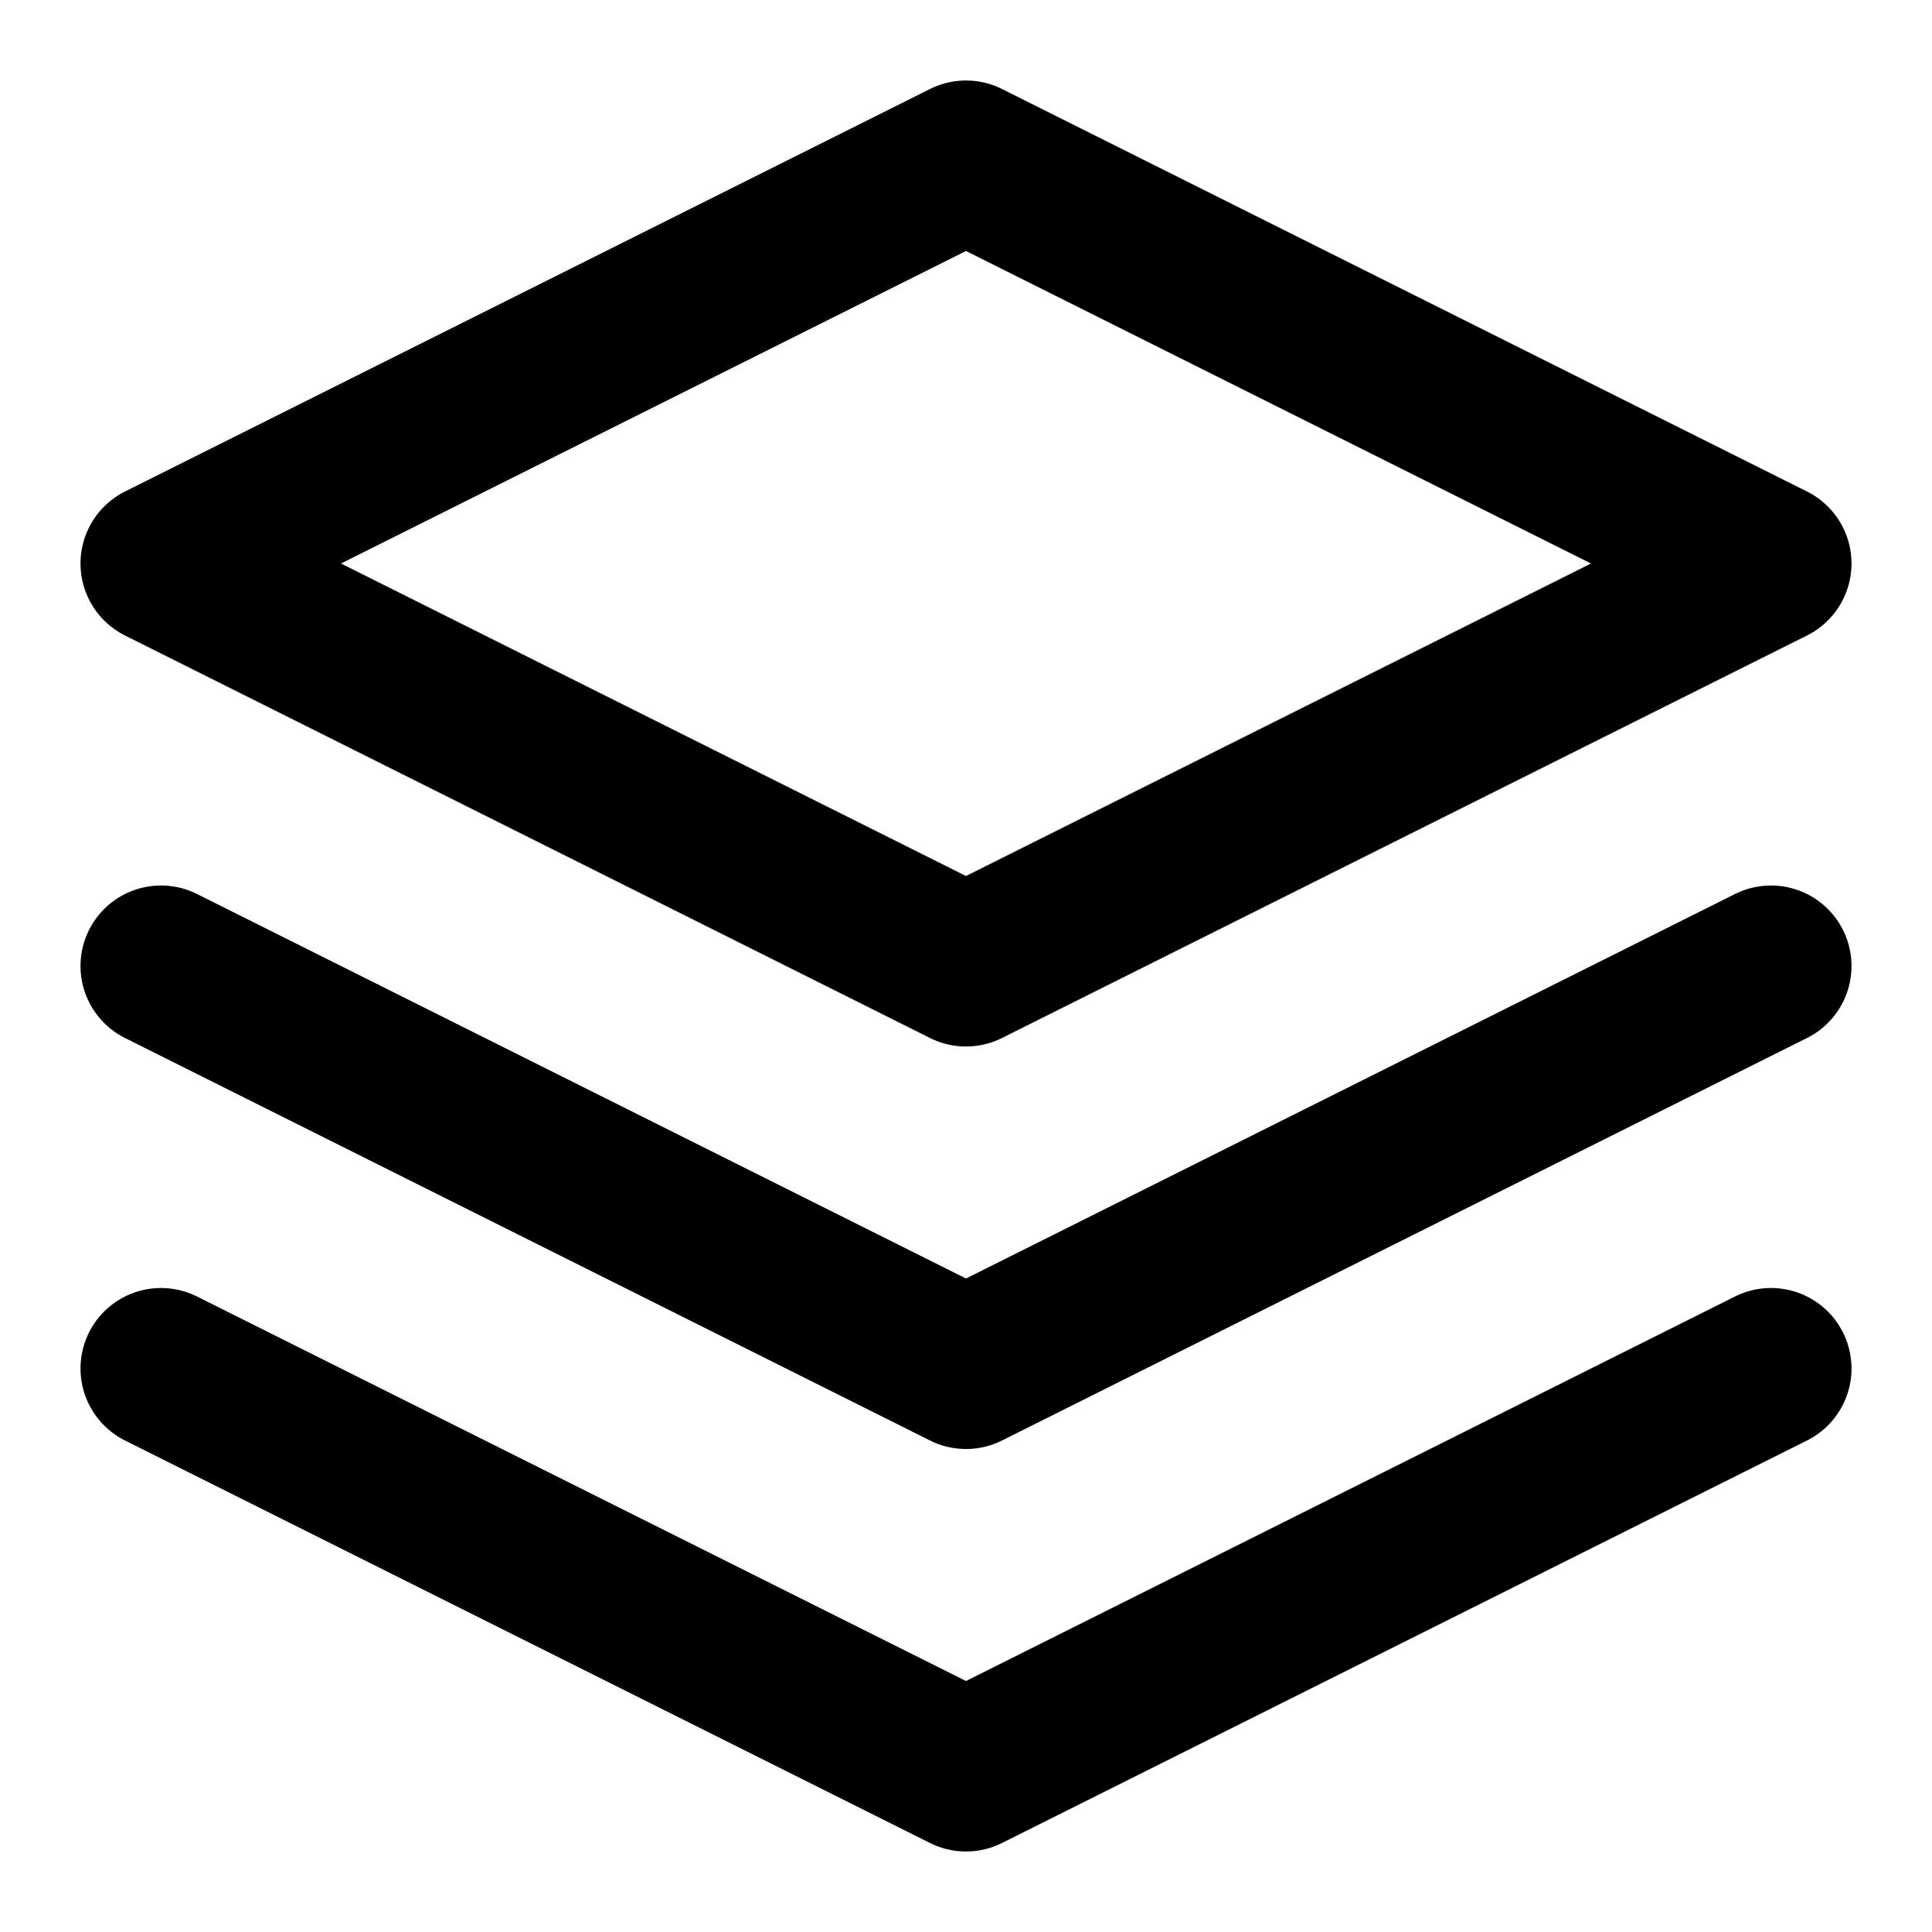
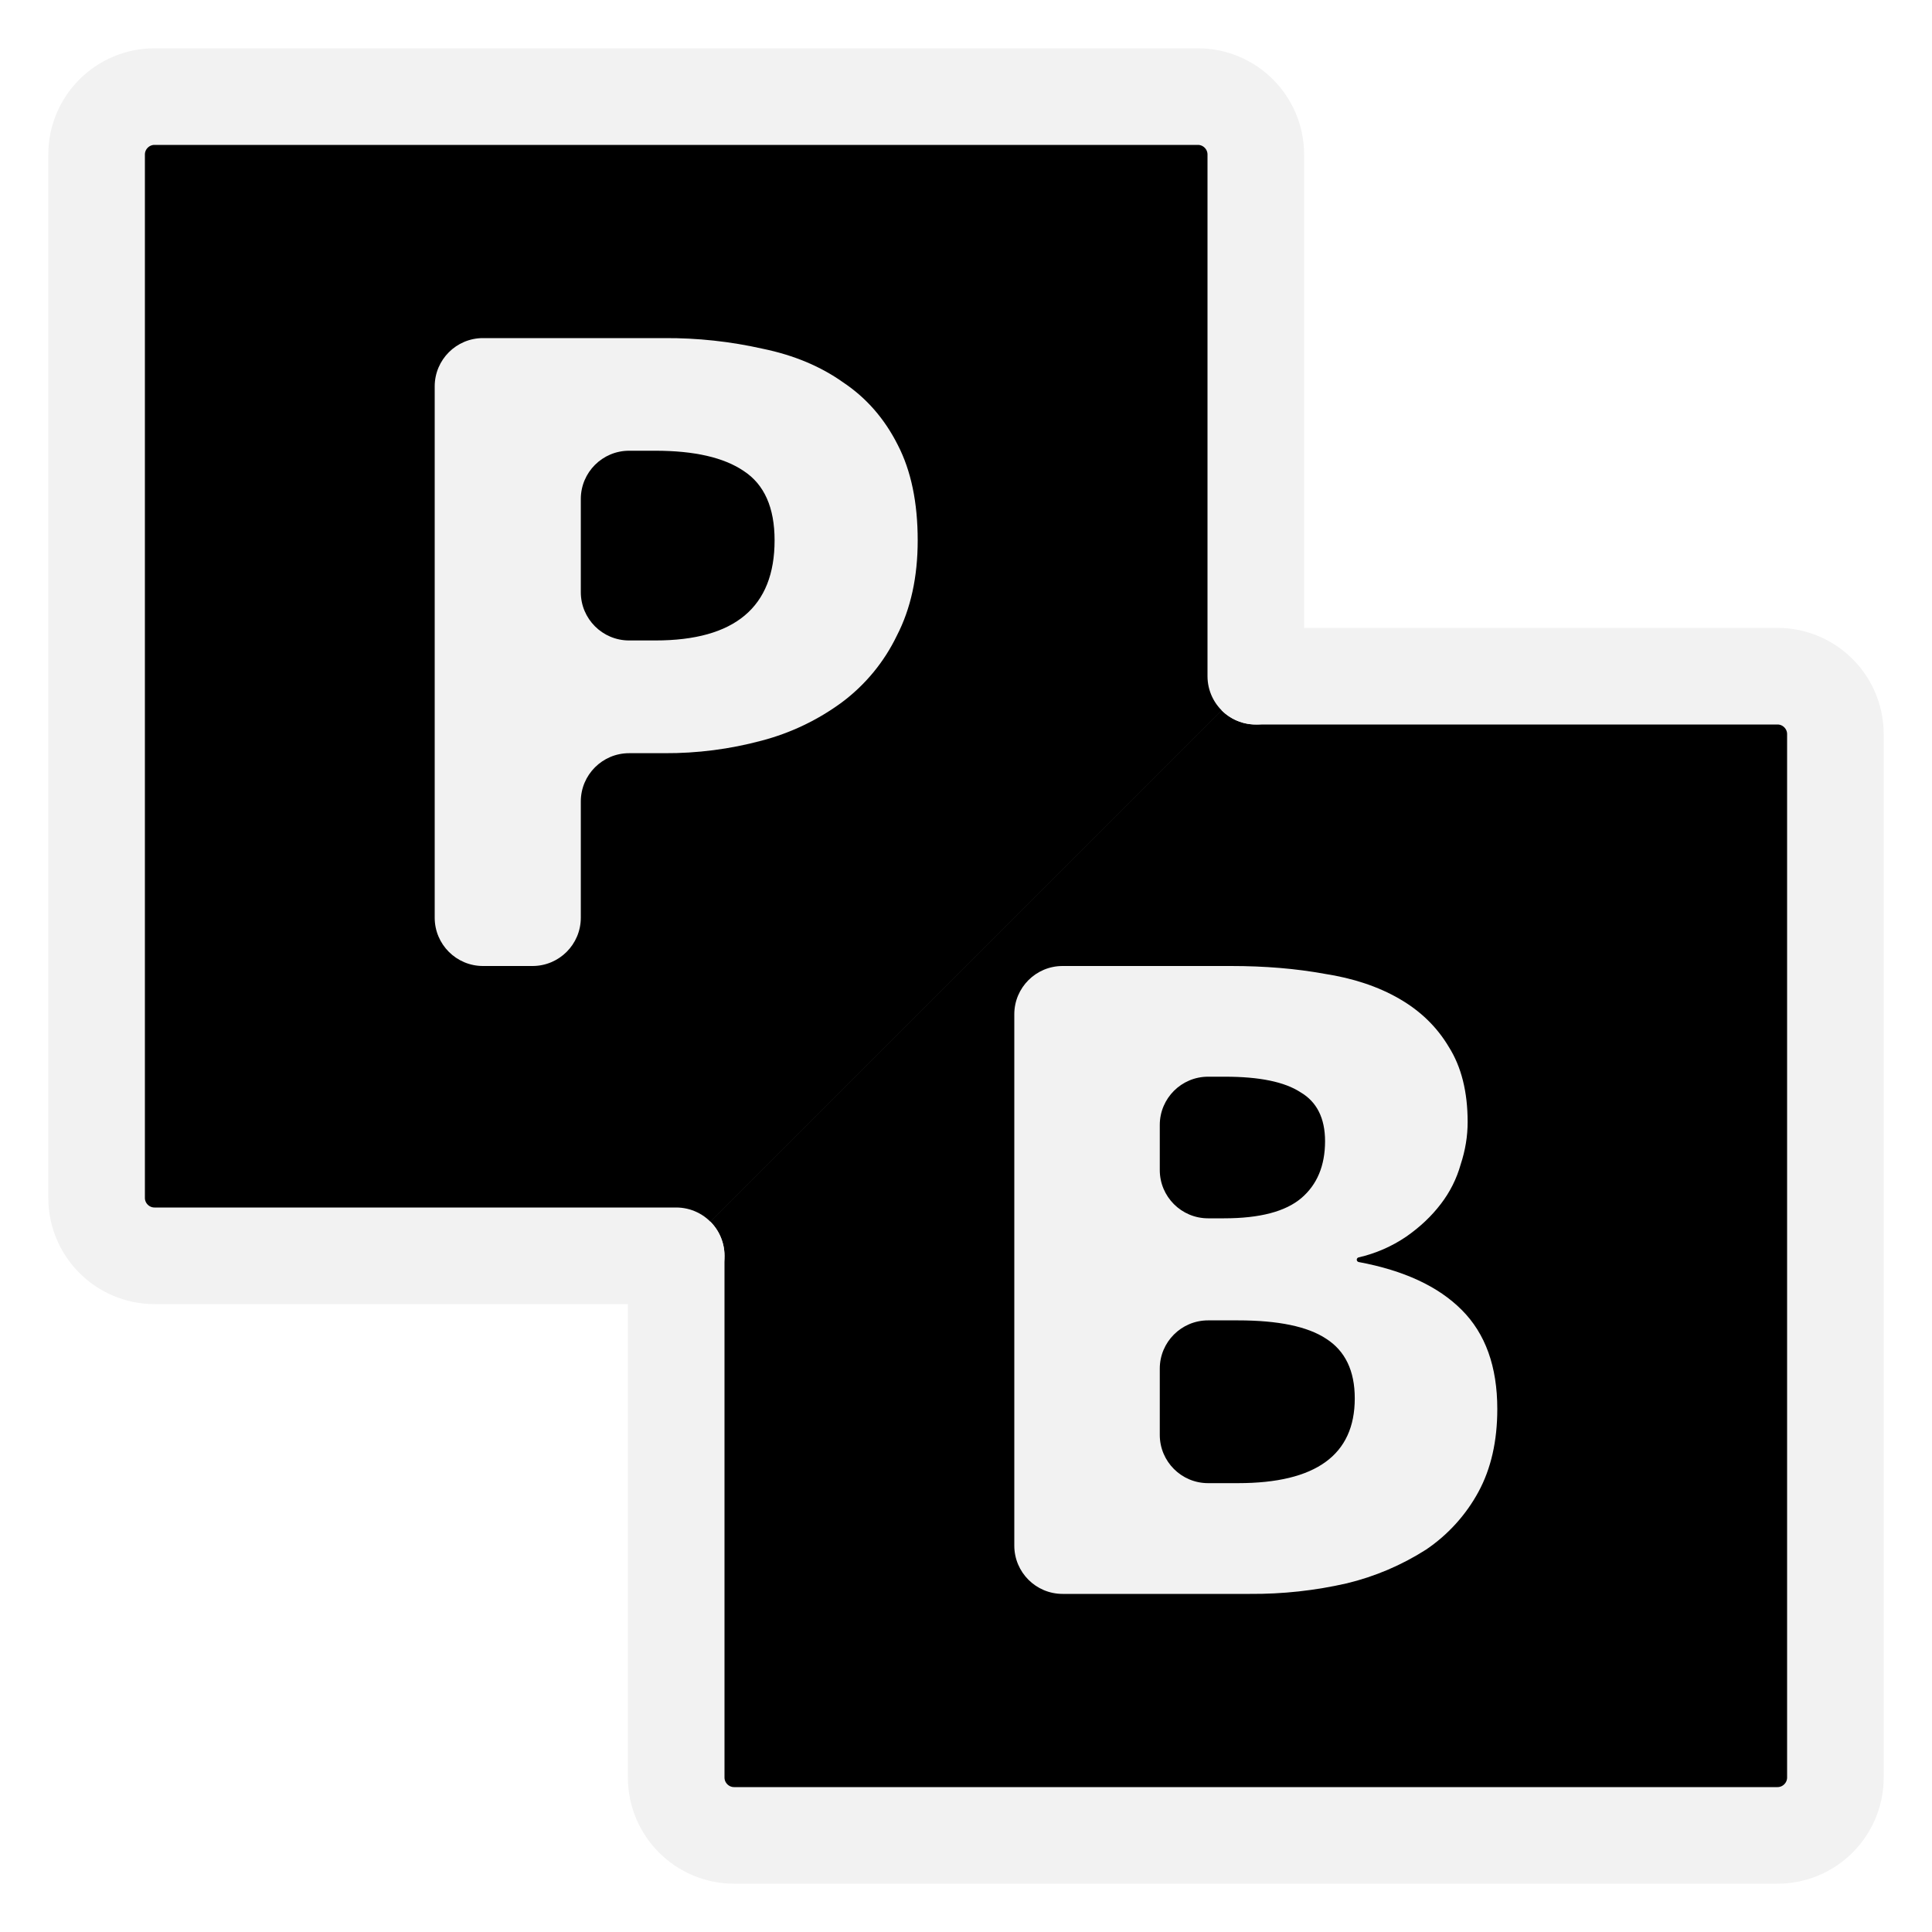
- <svg xmlns="http://www.w3.org/2000/svg" viewBox="0 0 24 24" fill="none" stroke="currentColor" stroke-width="2" stroke-linecap="round" stroke-linejoin="round">
-   <path d="M12 2L2 7l10 5 10-5-10-5z" />
-   <path d="M2 17l10 5 10-5" />
-   <path d="M2 12l10 5 10-5" />
+ <svg xmlns="http://www.w3.org/2000/svg" width="40" height="40" fill="none">
+   <path fill="#212121" d="m25.536 13.486 1.192 1.233-12.033 11.63-1.192-1.234z" />
+   <path fill="#212121" d="M26 14h10.8a1.2 1.2 0 0 1 1.2 1.2v21.6a1.2 1.2 0 0 1-1.2 1.2H15.2a1.2 1.2 0 0 1-1.2-1.2V26" />
+   <path fill="#000" stroke="#f2f2f2" stroke-linecap="round" stroke-linejoin="round" stroke-width="2" d="M26 14h10.8a1.2 1.2 0 0 1 1.2 1.2v21.6a1.2 1.2 0 0 1-1.2 1.2H15.2a1.2 1.2 0 0 1-1.2-1.2V26" />
+   <path fill="#212121" d="M26 14V3.2A1.2 1.2 0 0 0 24.8 2H3.2A1.2 1.2 0 0 0 2 3.2v21.6A1.2 1.2 0 0 0 3.2 26H14" />
+   <path fill="#000" stroke="#f2f2f2" stroke-linecap="round" stroke-linejoin="round" stroke-width="2" d="M26 14V3.2A1.2 1.2 0 0 0 24.8 2H3.2A1.2 1.2 0 0 0 2 3.2v21.6A1.2 1.2 0 0 0 3.2 26H14" />
+   <path fill="#f2f2f2" d="M10 20a1 1 0 0 1-1-1V8a1 1 0 0 1 1-1h3.753a9 9 0 0 1 2.037.22q.967.199 1.667.697.72.48 1.131 1.296.412.798.412 1.974 0 1.137-.432 1.974a3.76 3.76 0 0 1-1.132 1.376 4.9 4.9 0 0 1-1.666.797 7.6 7.6 0 0 1-2.017.26h-.728a1 1 0 0 0-1 1V19a1 1 0 0 1-1 1zm2.025-7.74a1 1 0 0 0 1 1h.543q2.469 0 2.469-2.073 0-1.017-.638-1.435-.617-.42-1.831-.42h-.543a1 1 0 0 0-1 1zM22 33a1 1 0 0 1-1-1V21a1 1 0 0 1 1-1h3.488q1.044 0 1.926.16.902.139 1.557.518.657.378 1.025.997.39.618.39 1.555 0 .44-.144.877a2.4 2.4 0 0 1-.41.818q-.287.378-.717.678a2.9 2.9 0 0 1-.987.43.05.05 0 0 0-.038.047.05.05 0 0 0 .04.049q1.405.261 2.132.99.738.736.738 2.053 0 .996-.39 1.715a3.4 3.4 0 0 1-1.085 1.196 5.4 5.4 0 0 1-1.64.698 8.7 8.7 0 0 1-2.008.219zm2.012-8.776a1 1 0 0 0 1 1h.332q1.106 0 1.599-.419.49-.418.491-1.176 0-.719-.512-1.017-.492-.32-1.557-.32h-.353a1 1 0 0 0-1 1zm0 5.483a1 1 0 0 0 1 1h.62q2.417 0 2.417-1.755 0-.857-.594-1.236-.574-.379-1.824-.379h-.619a1 1 0 0 0-1 1z" />
</svg>
